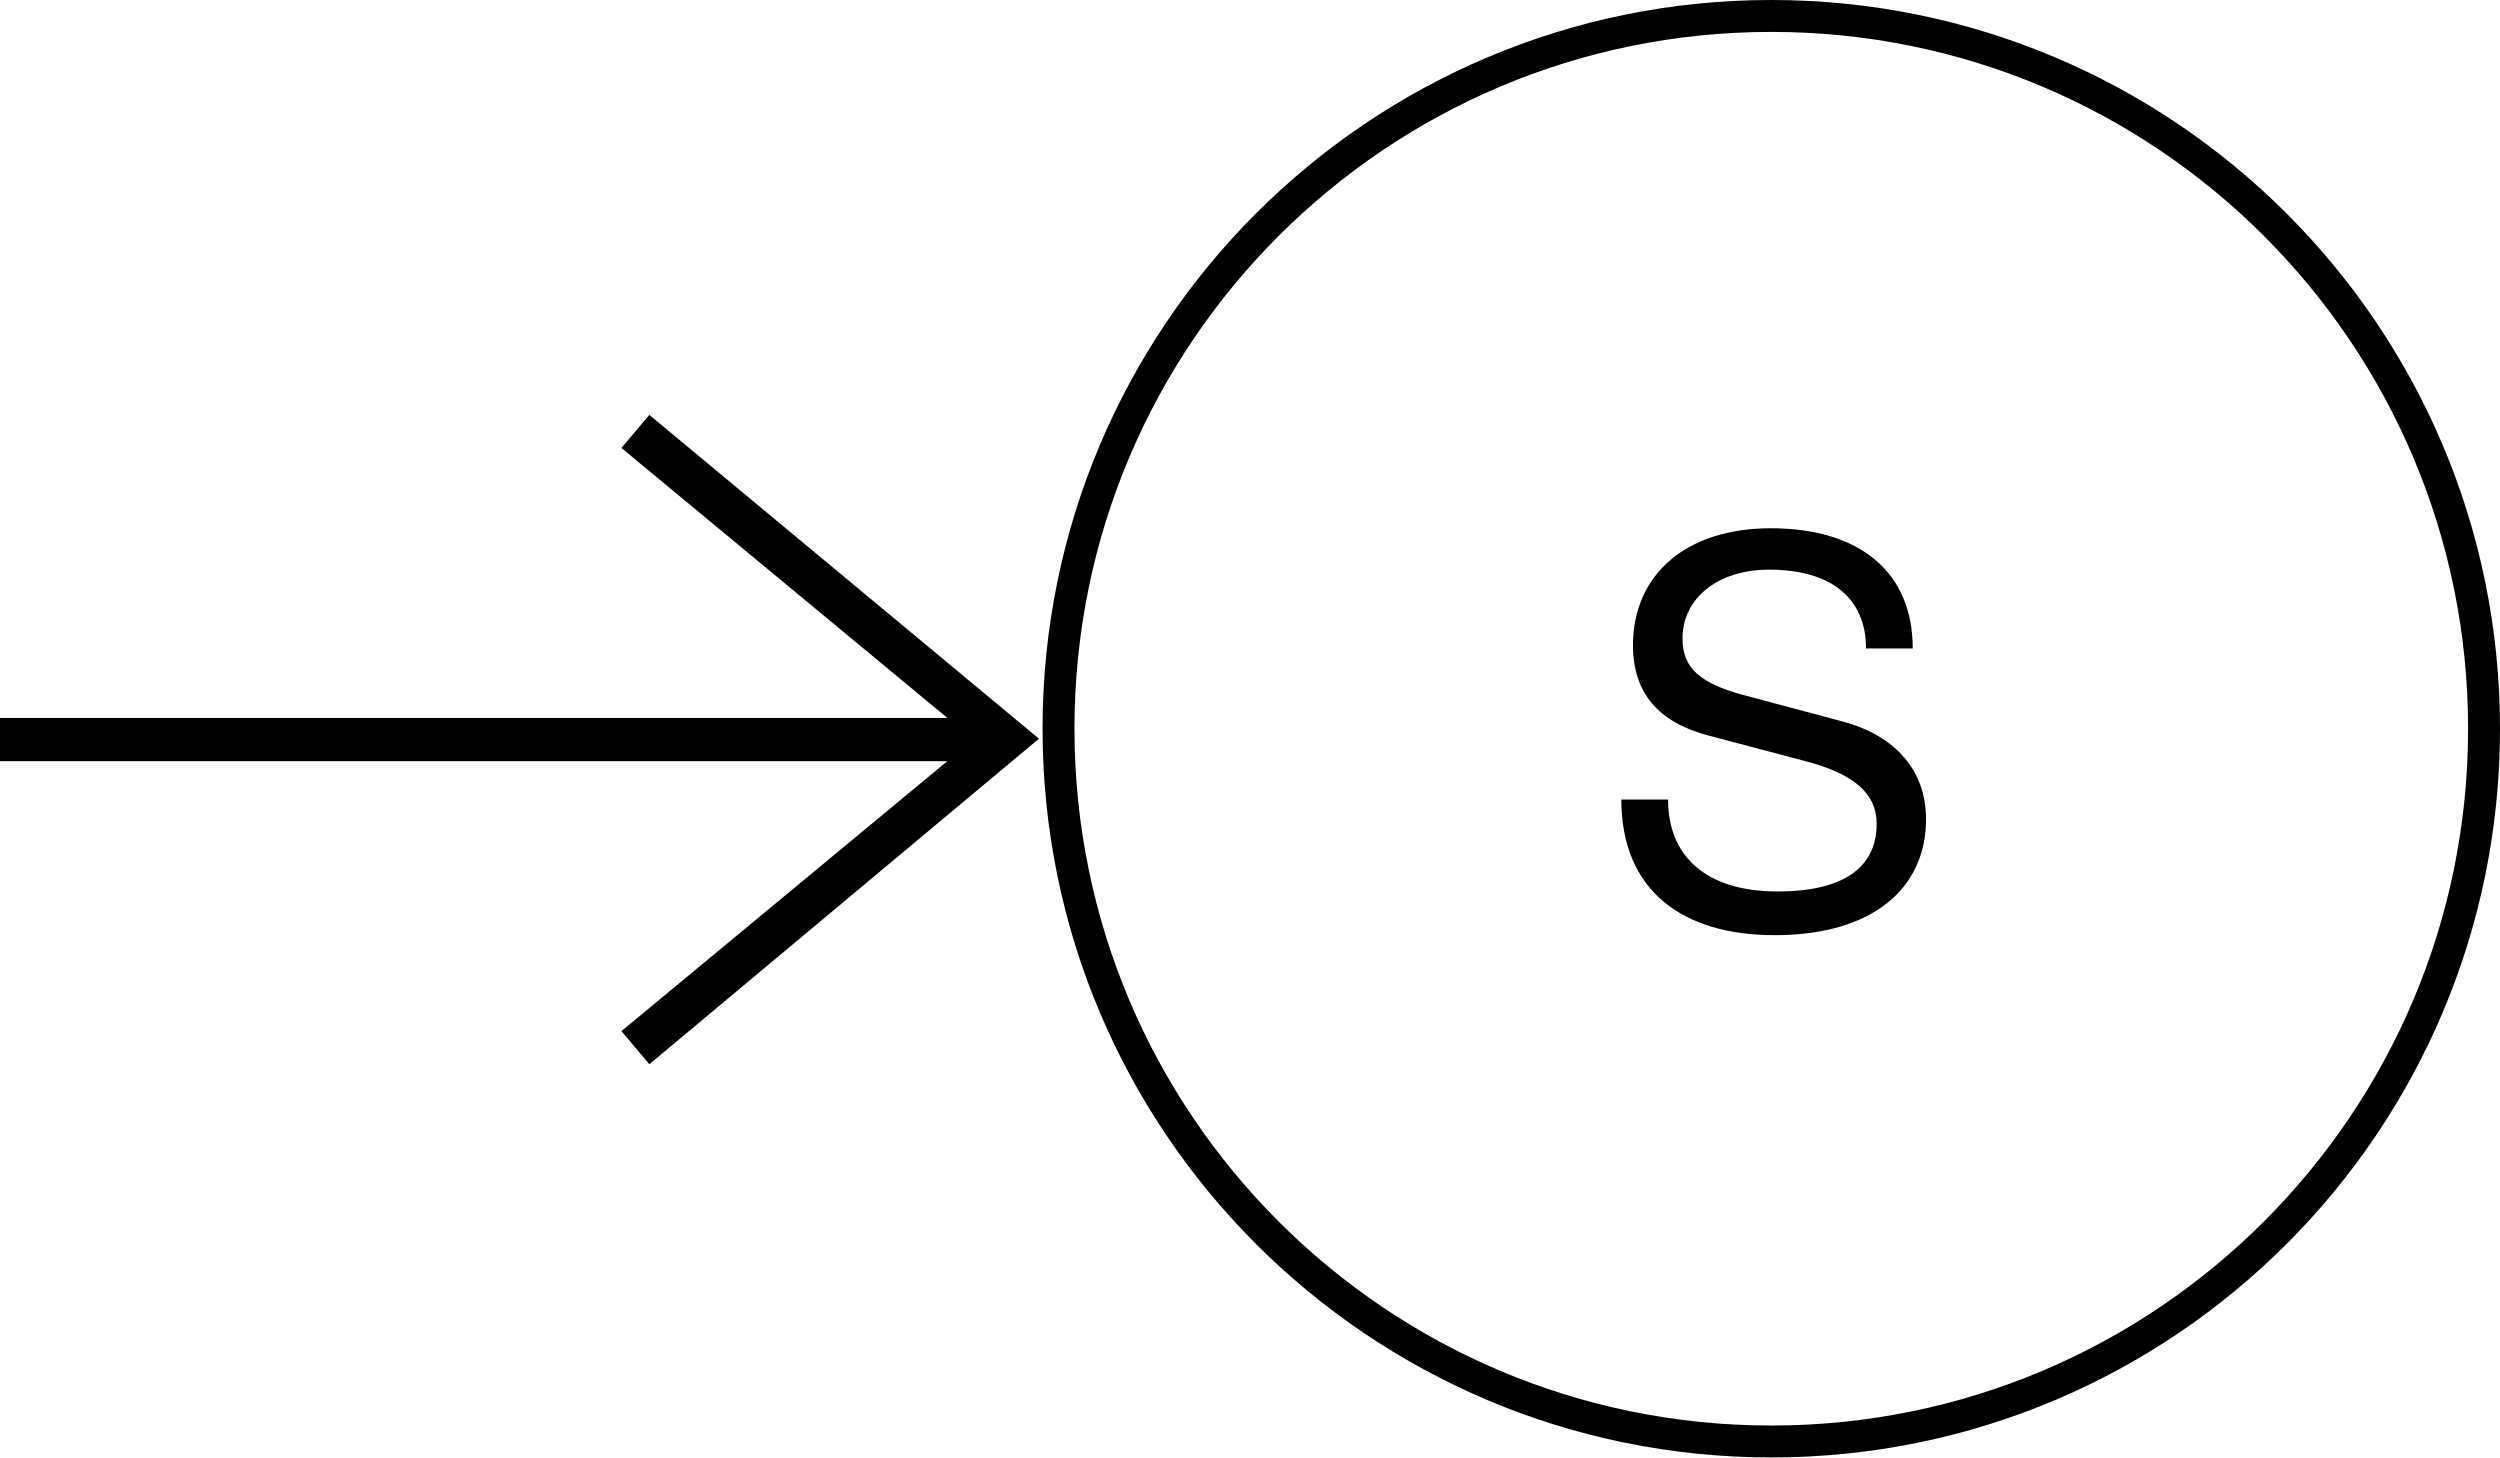
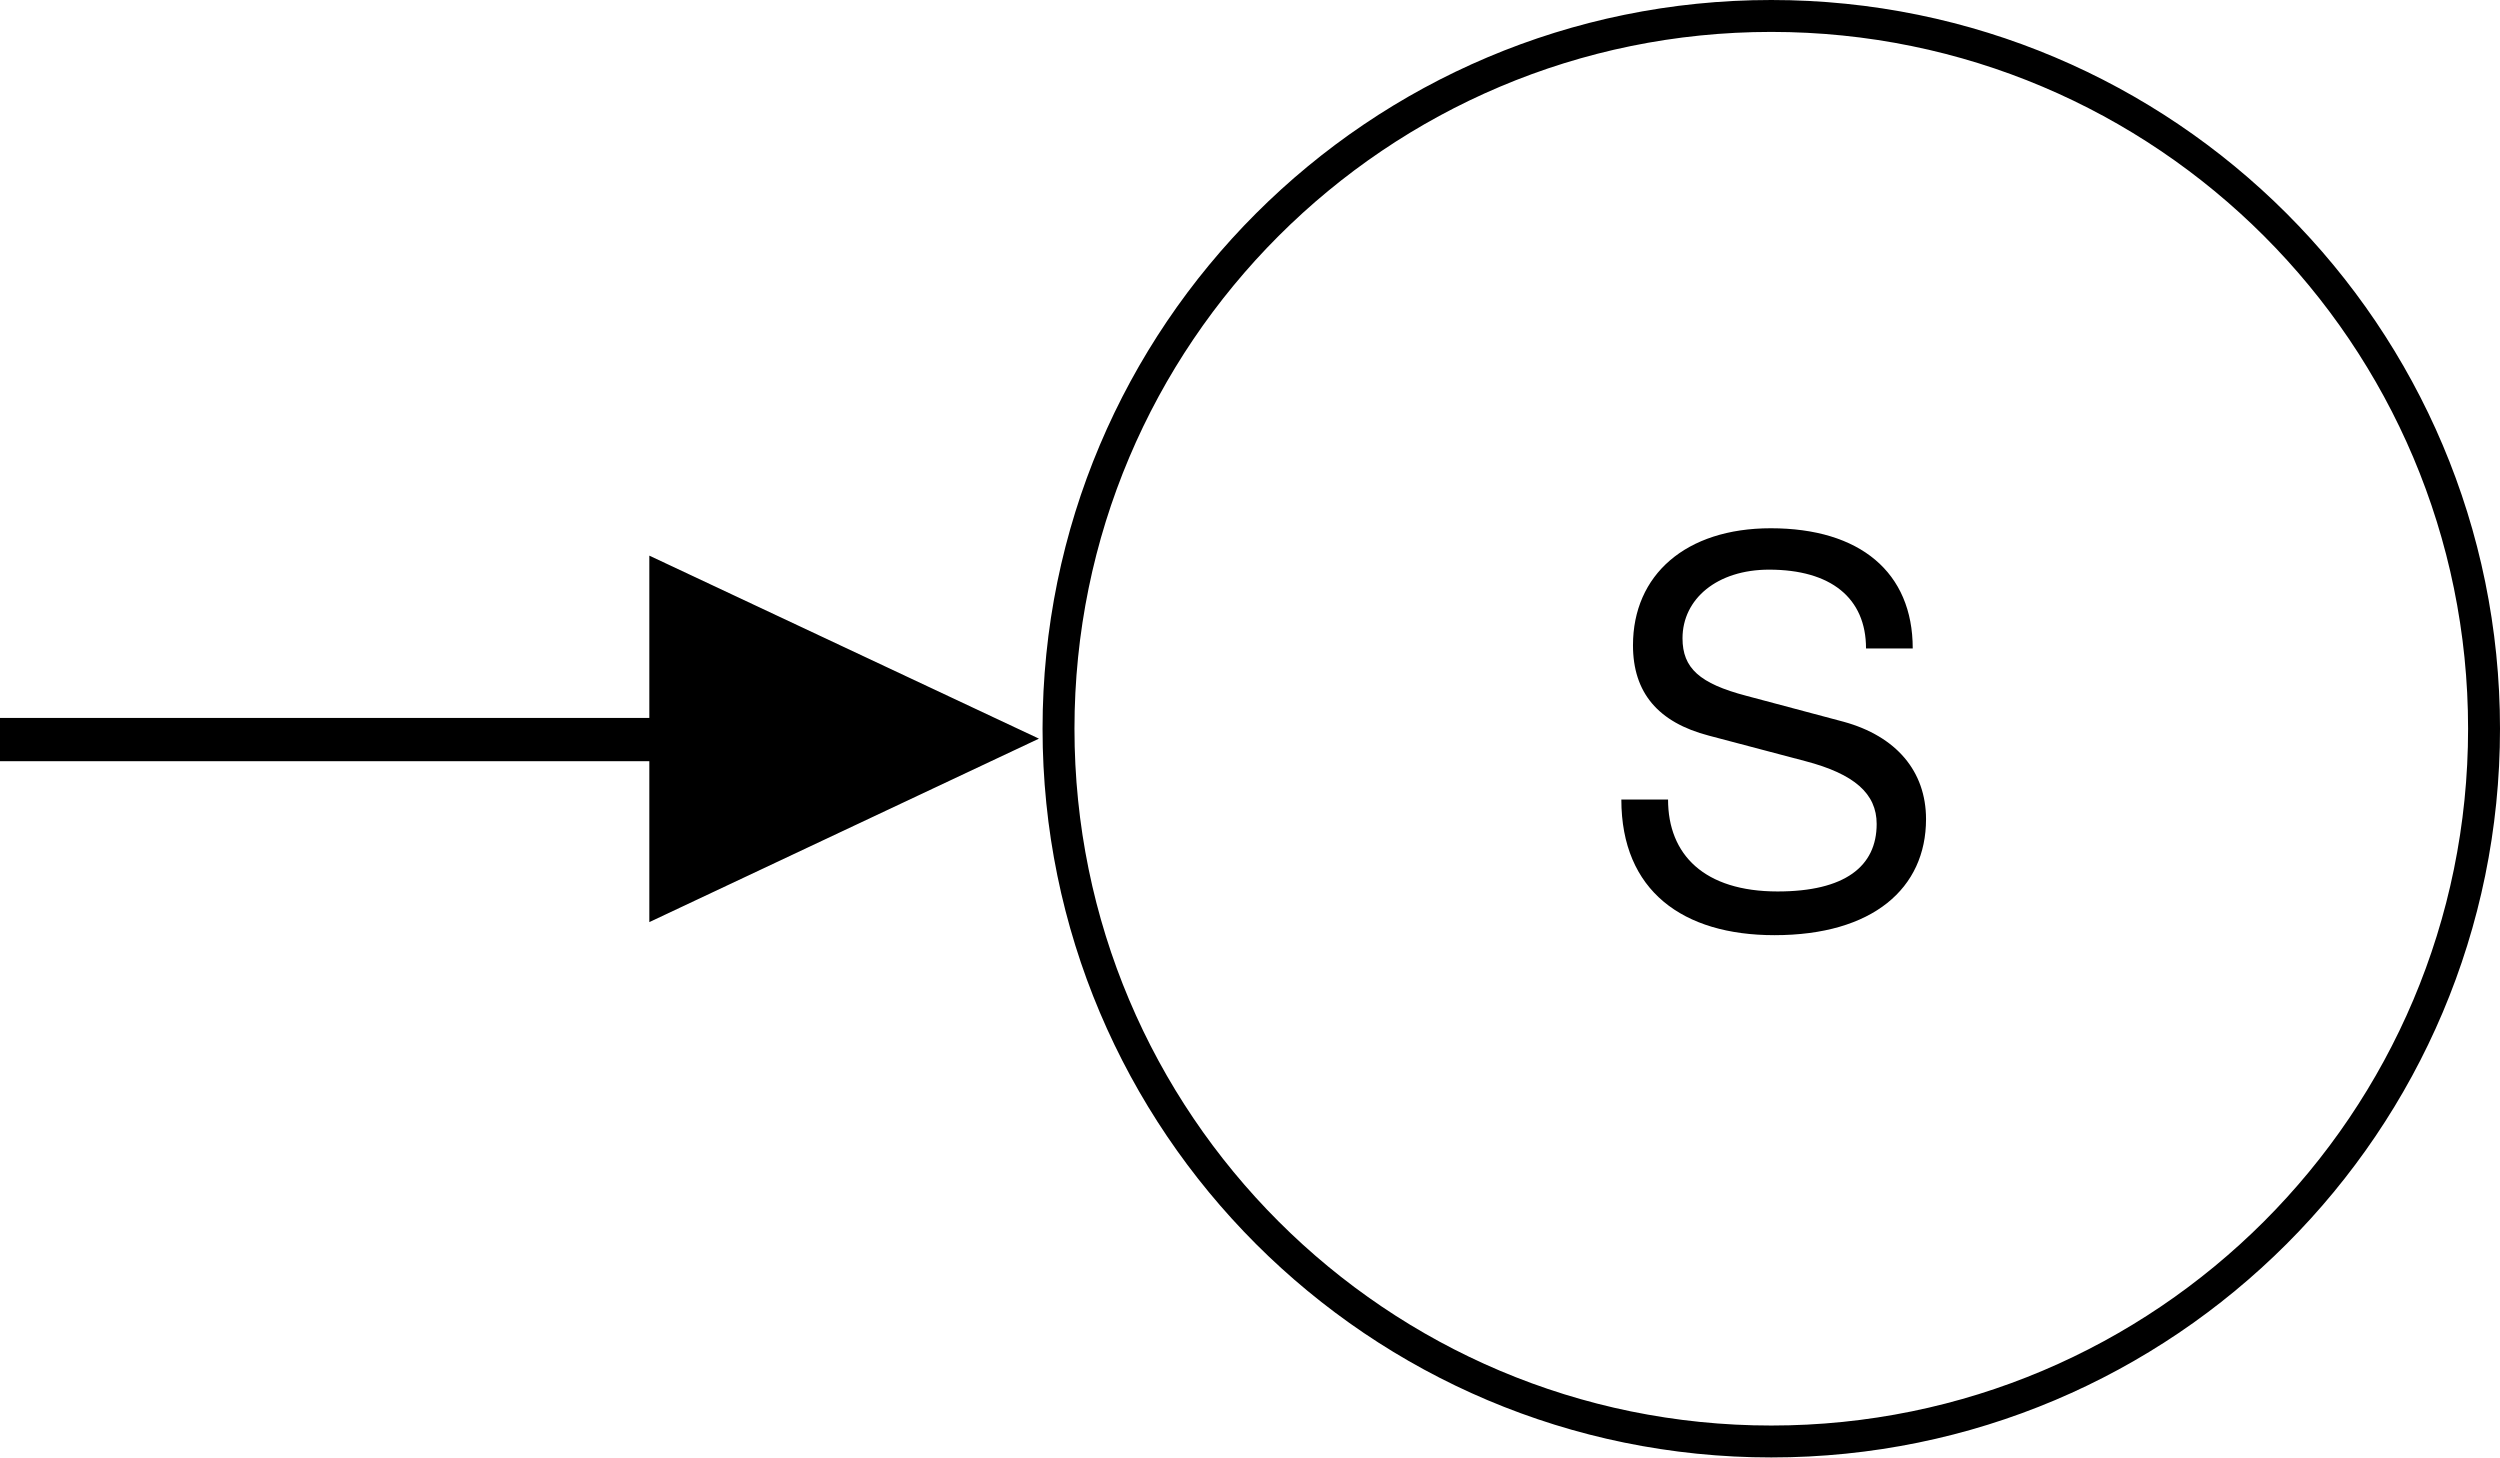
<svg xmlns="http://www.w3.org/2000/svg" viewBox="0 0 235 137">
  <g id="Initial_State" data-name="Initial State" transform="translate(-299 -508)">
    <g id="Ellipse_2" data-name="Ellipse 2" transform="translate(397 508)" fill="none" stroke="#000" stroke-width="3">
      <circle cx="68.5" cy="68.5" r="68.5" stroke="none" />
      <circle cx="68.5" cy="68.5" r="67" fill="none" />
    </g>
    <text id="S" transform="translate(449 595)" font-size="50" font-family="HelveticaNeue, Helvetica Neue">
      <tspan x="0" y="0">S</tspan>
    </text>
-     <path id="arrow" d="M89.045,36.553,58.417,61.924l2.621,3.113,36.622-30.6L61.037,4,58.413,7.109,89.049,32.484H0v4.069H89.045Z" transform="translate(299 543)" fill-rule="evenodd" />
+     <path id="arrow" d="M61.037,36.553V51.678L97.66,34.433,61.037,17.23V32.484H0v4.069H61.037Z" transform="translate(299 543)" fill-rule="evenodd" />
  </g>
</svg>
